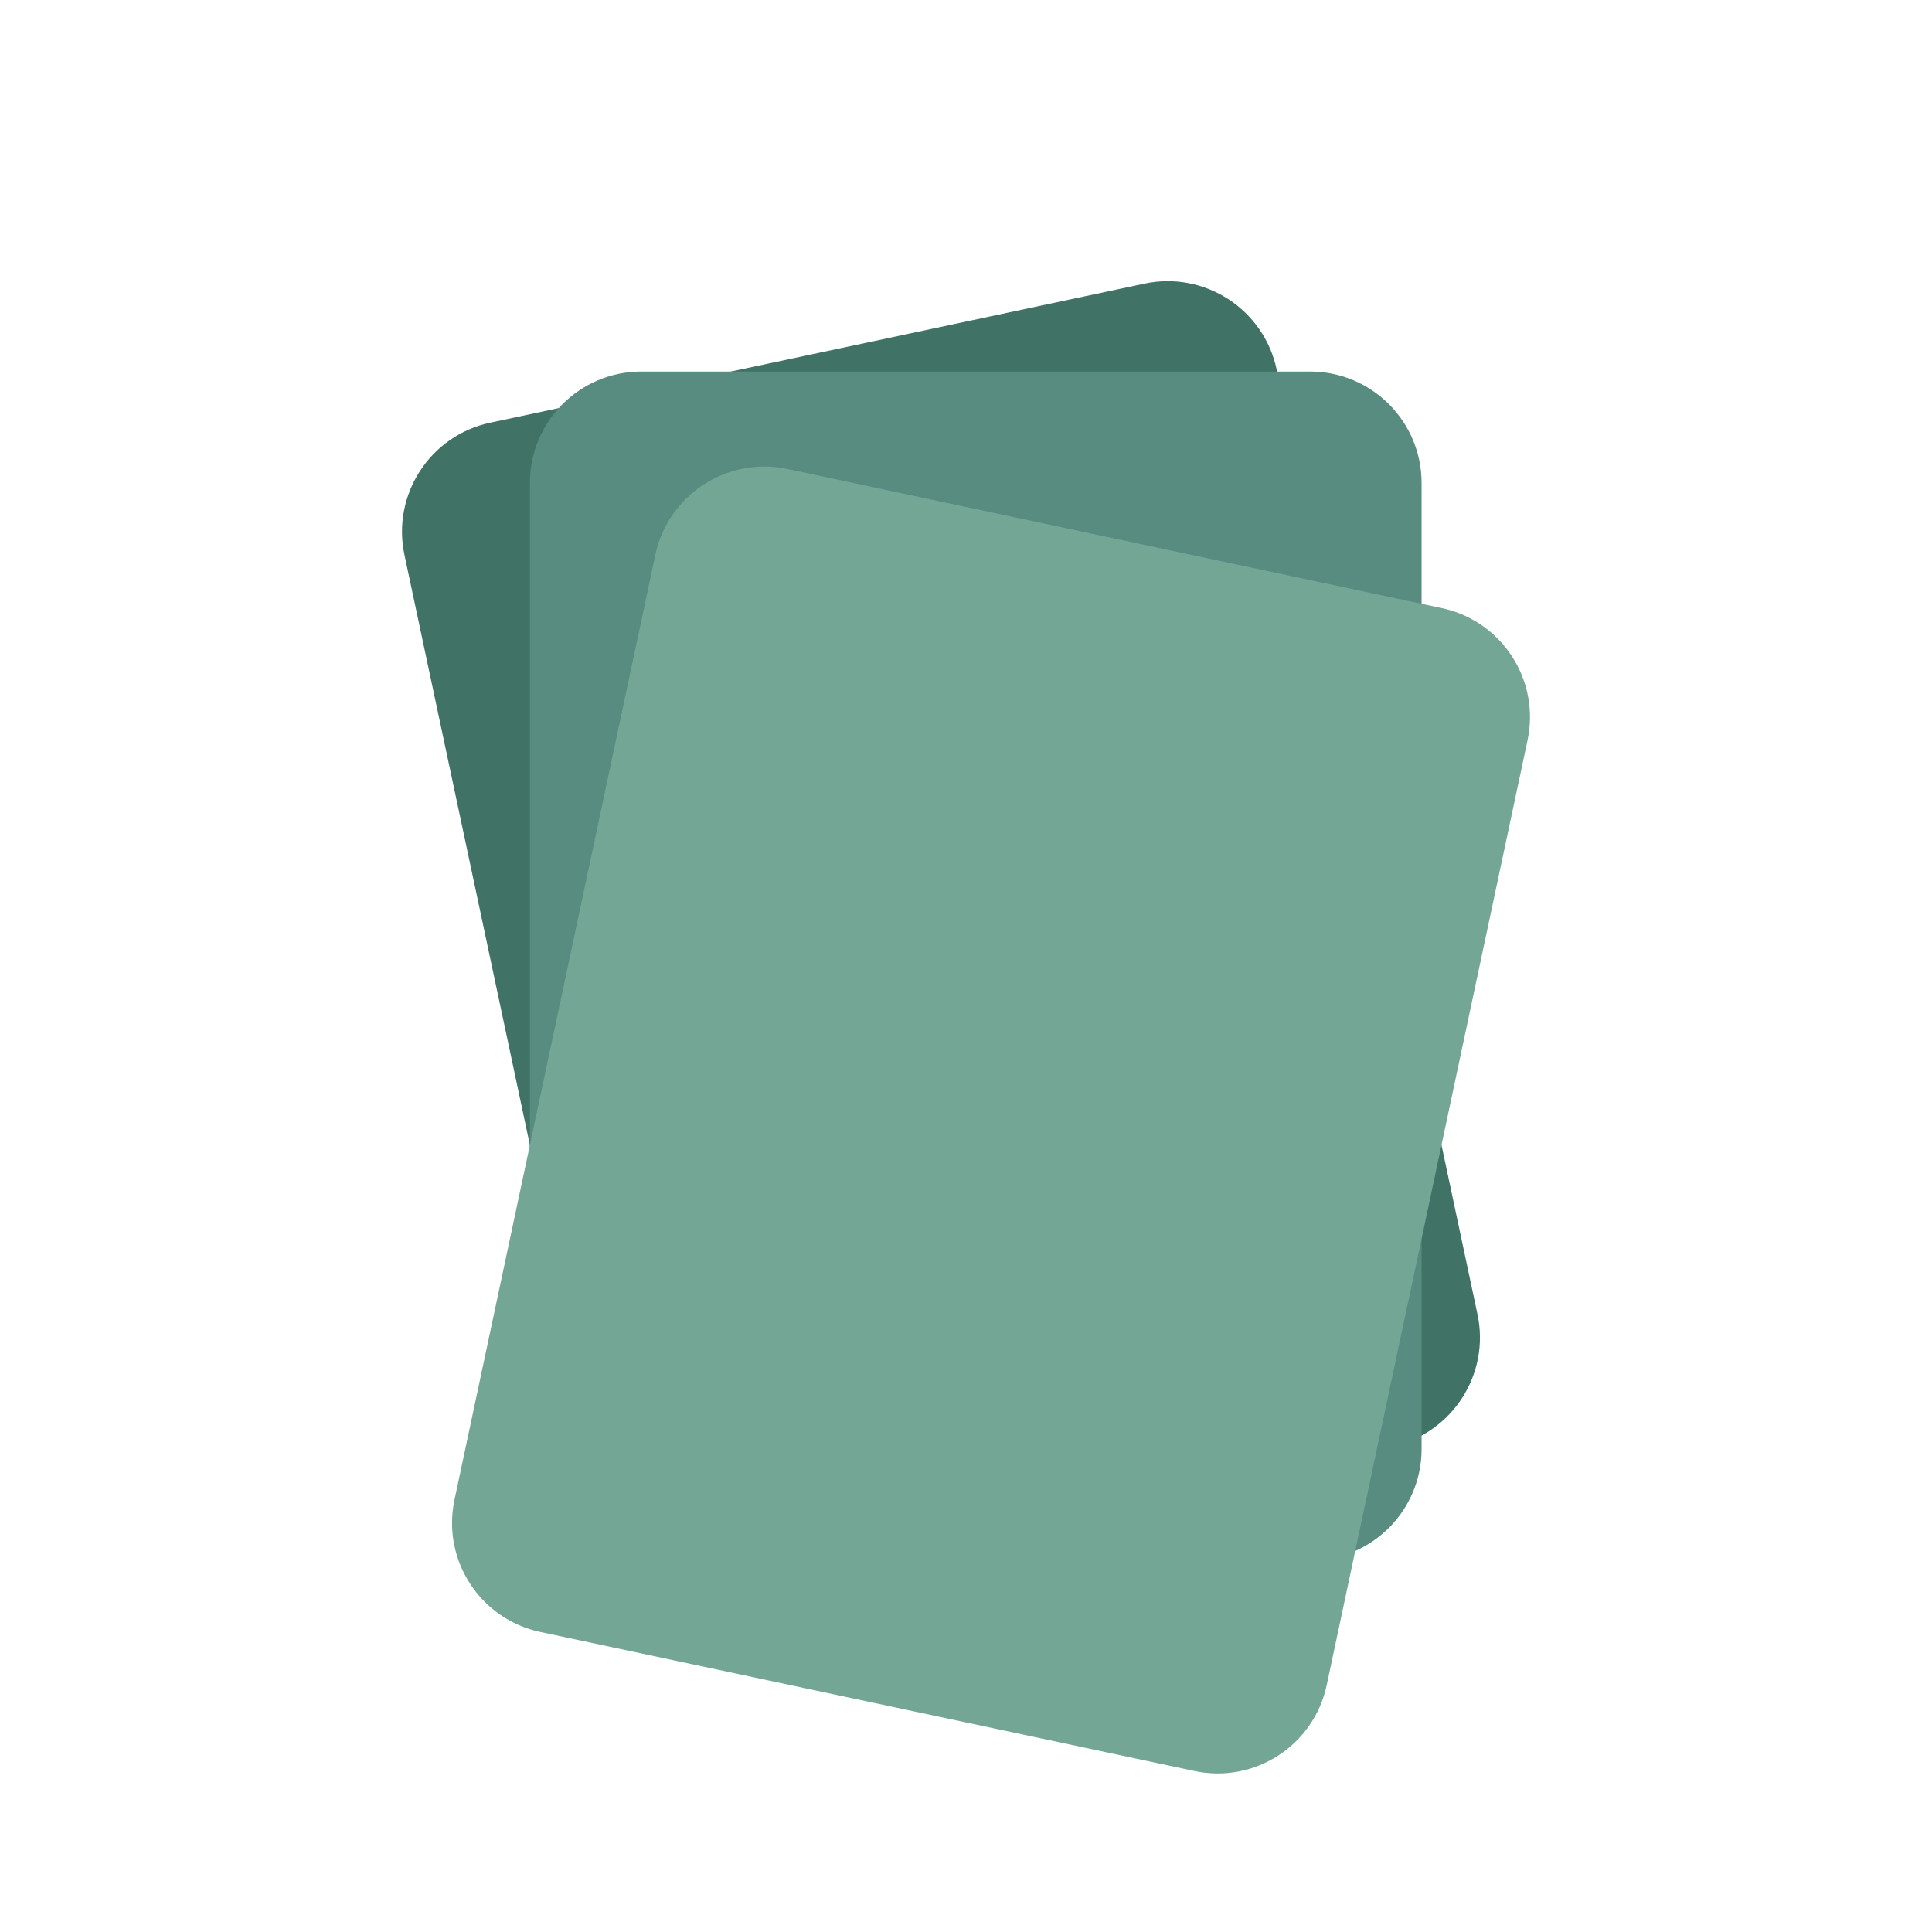
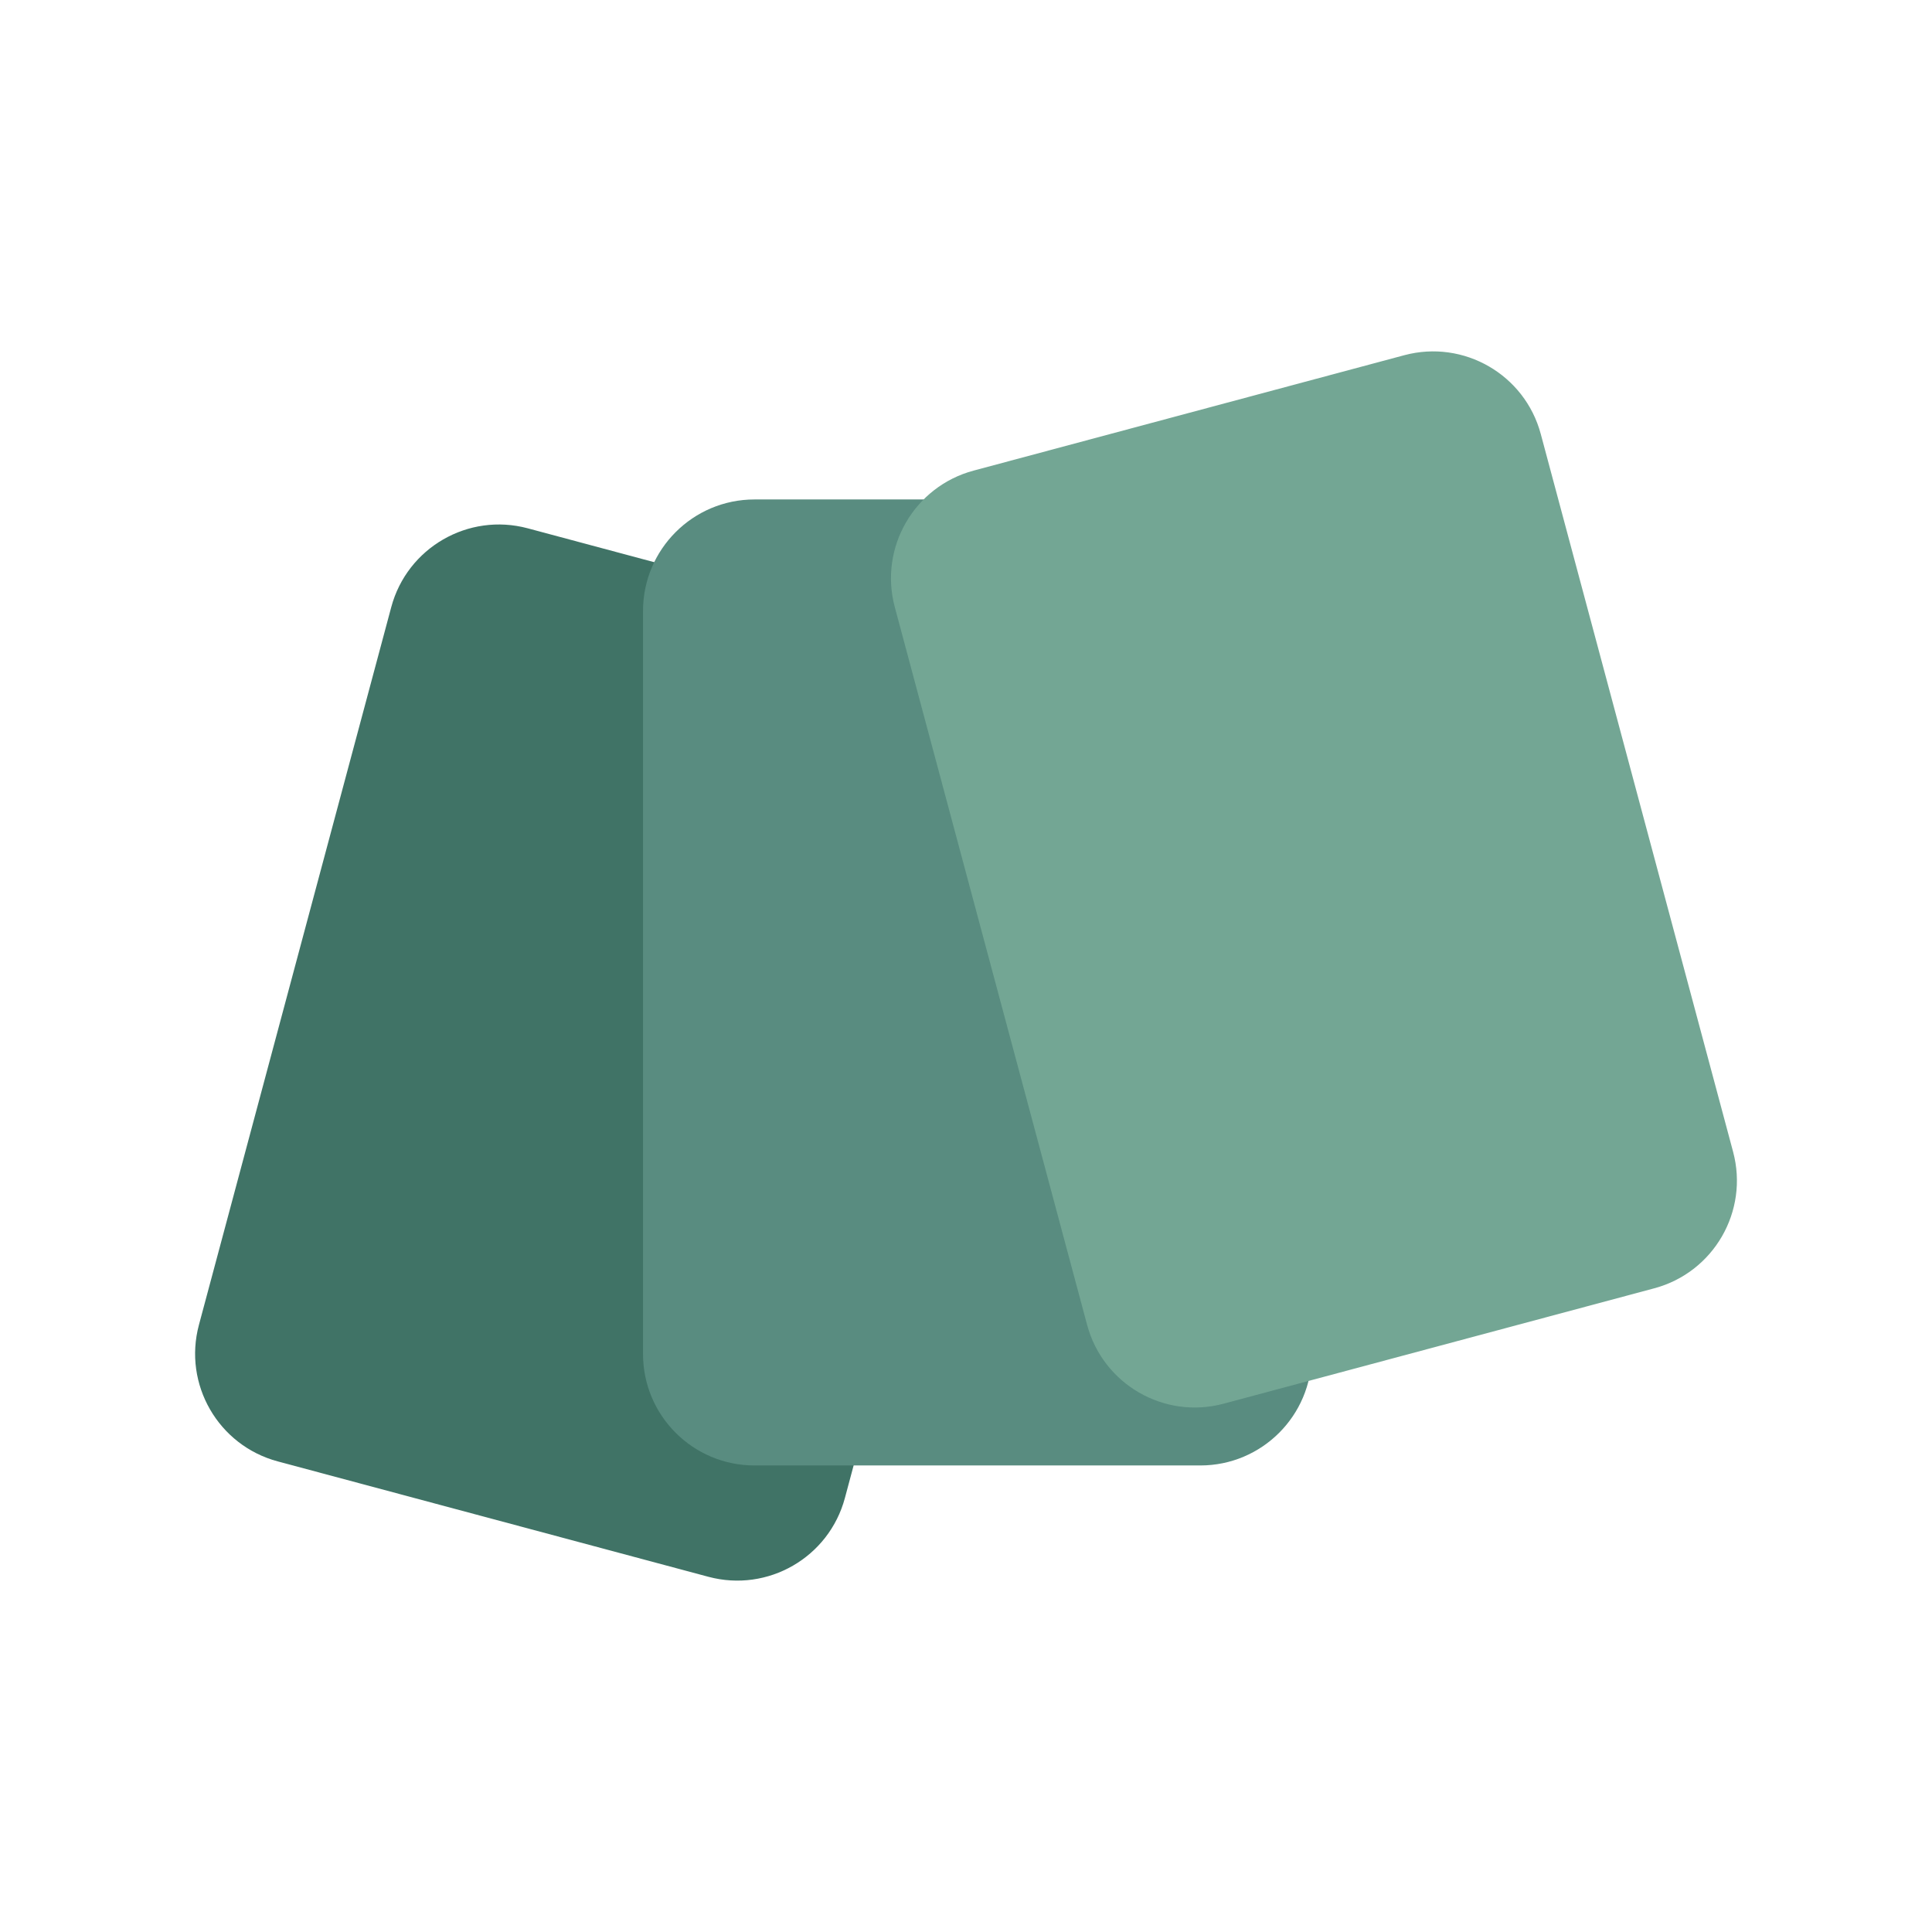
<svg xmlns="http://www.w3.org/2000/svg" width="52" height="52" viewBox="0 0 52 52" fill="none">
-   <rect x="10.262" y="12" width="24" height="32" rx="3" transform="rotate(-12 10.2622 12)" fill="#407366" />
-   <rect x="14.262" y="10" width="24" height="32" rx="3" fill="#598C80" />
-   <rect x="18.262" y="12" width="24" height="32" rx="3" transform="rotate(12 18.2622 12)" fill="#73A694" />
+   <rect x="11.307" y="13.443" width="18" height="26" rx="3" transform="rotate(15 11.3066 13.443)" fill="#407366" />
+   <rect x="17.307" y="13.443" width="18" height="26" rx="3" fill="#598C80" />
+   <rect x="23.307" y="13.443" width="18" height="26" rx="3" transform="rotate(-15 23.3066 13.443)" fill="#73A694" />
</svg>
